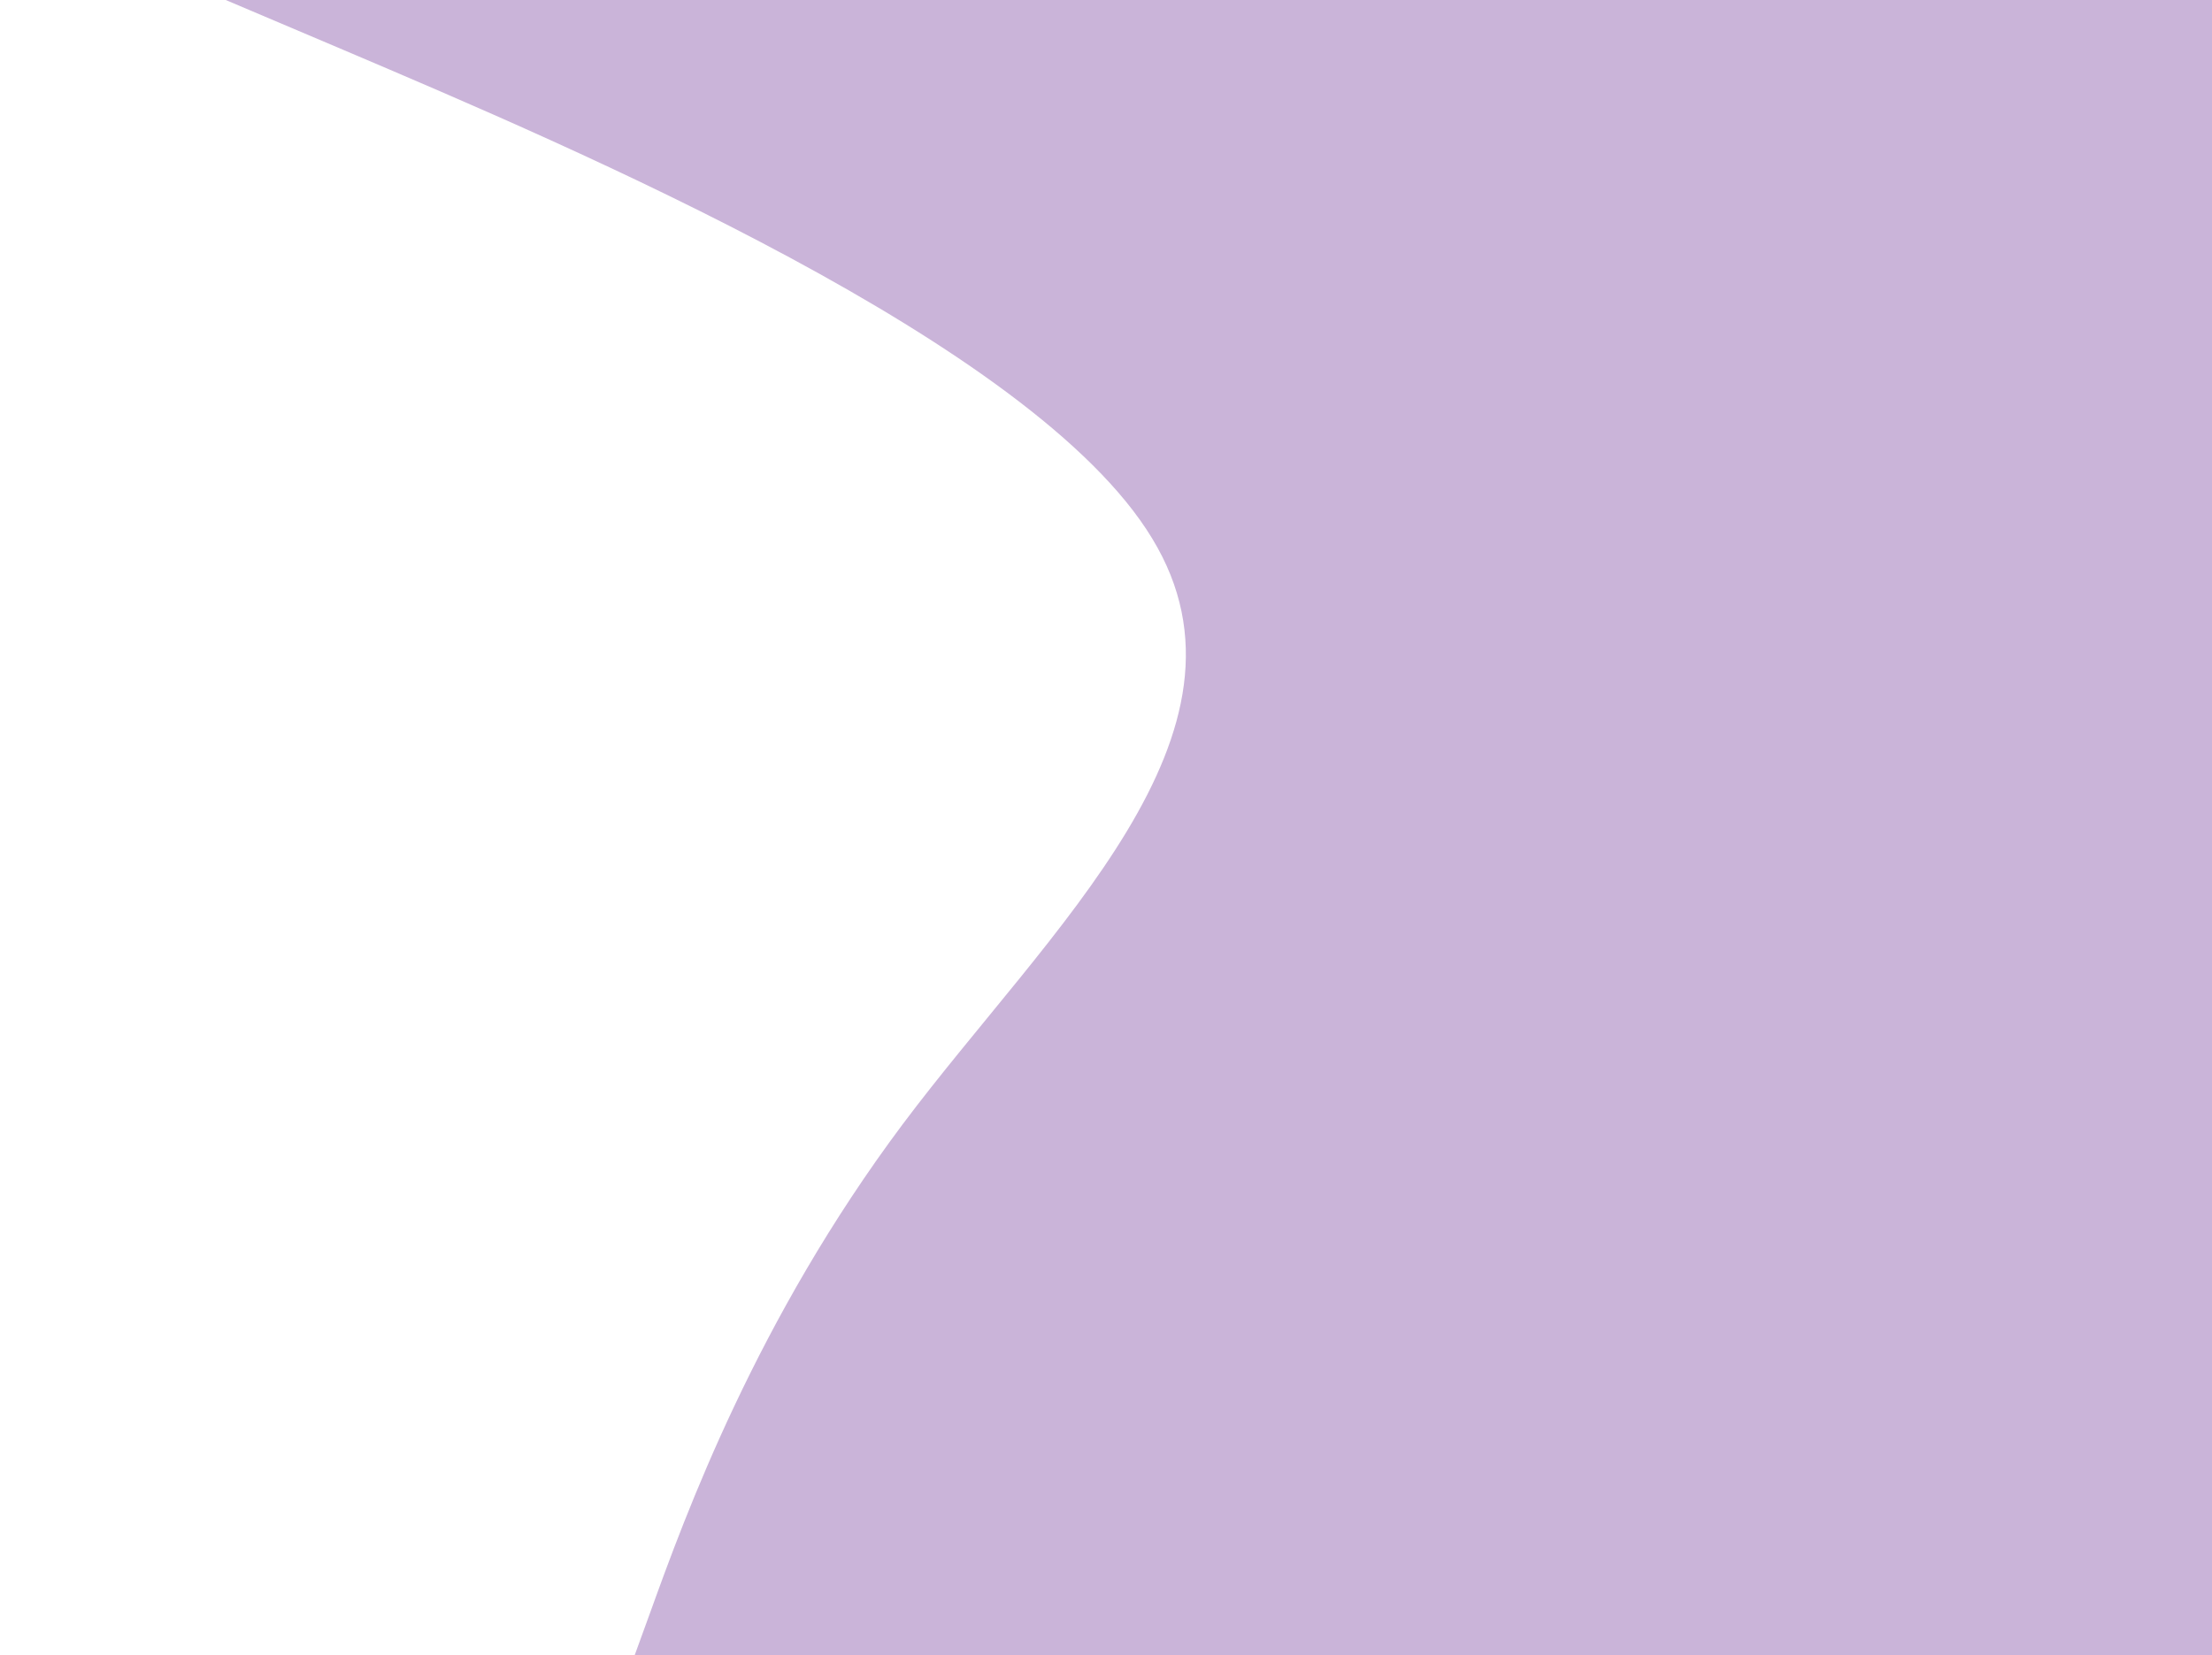
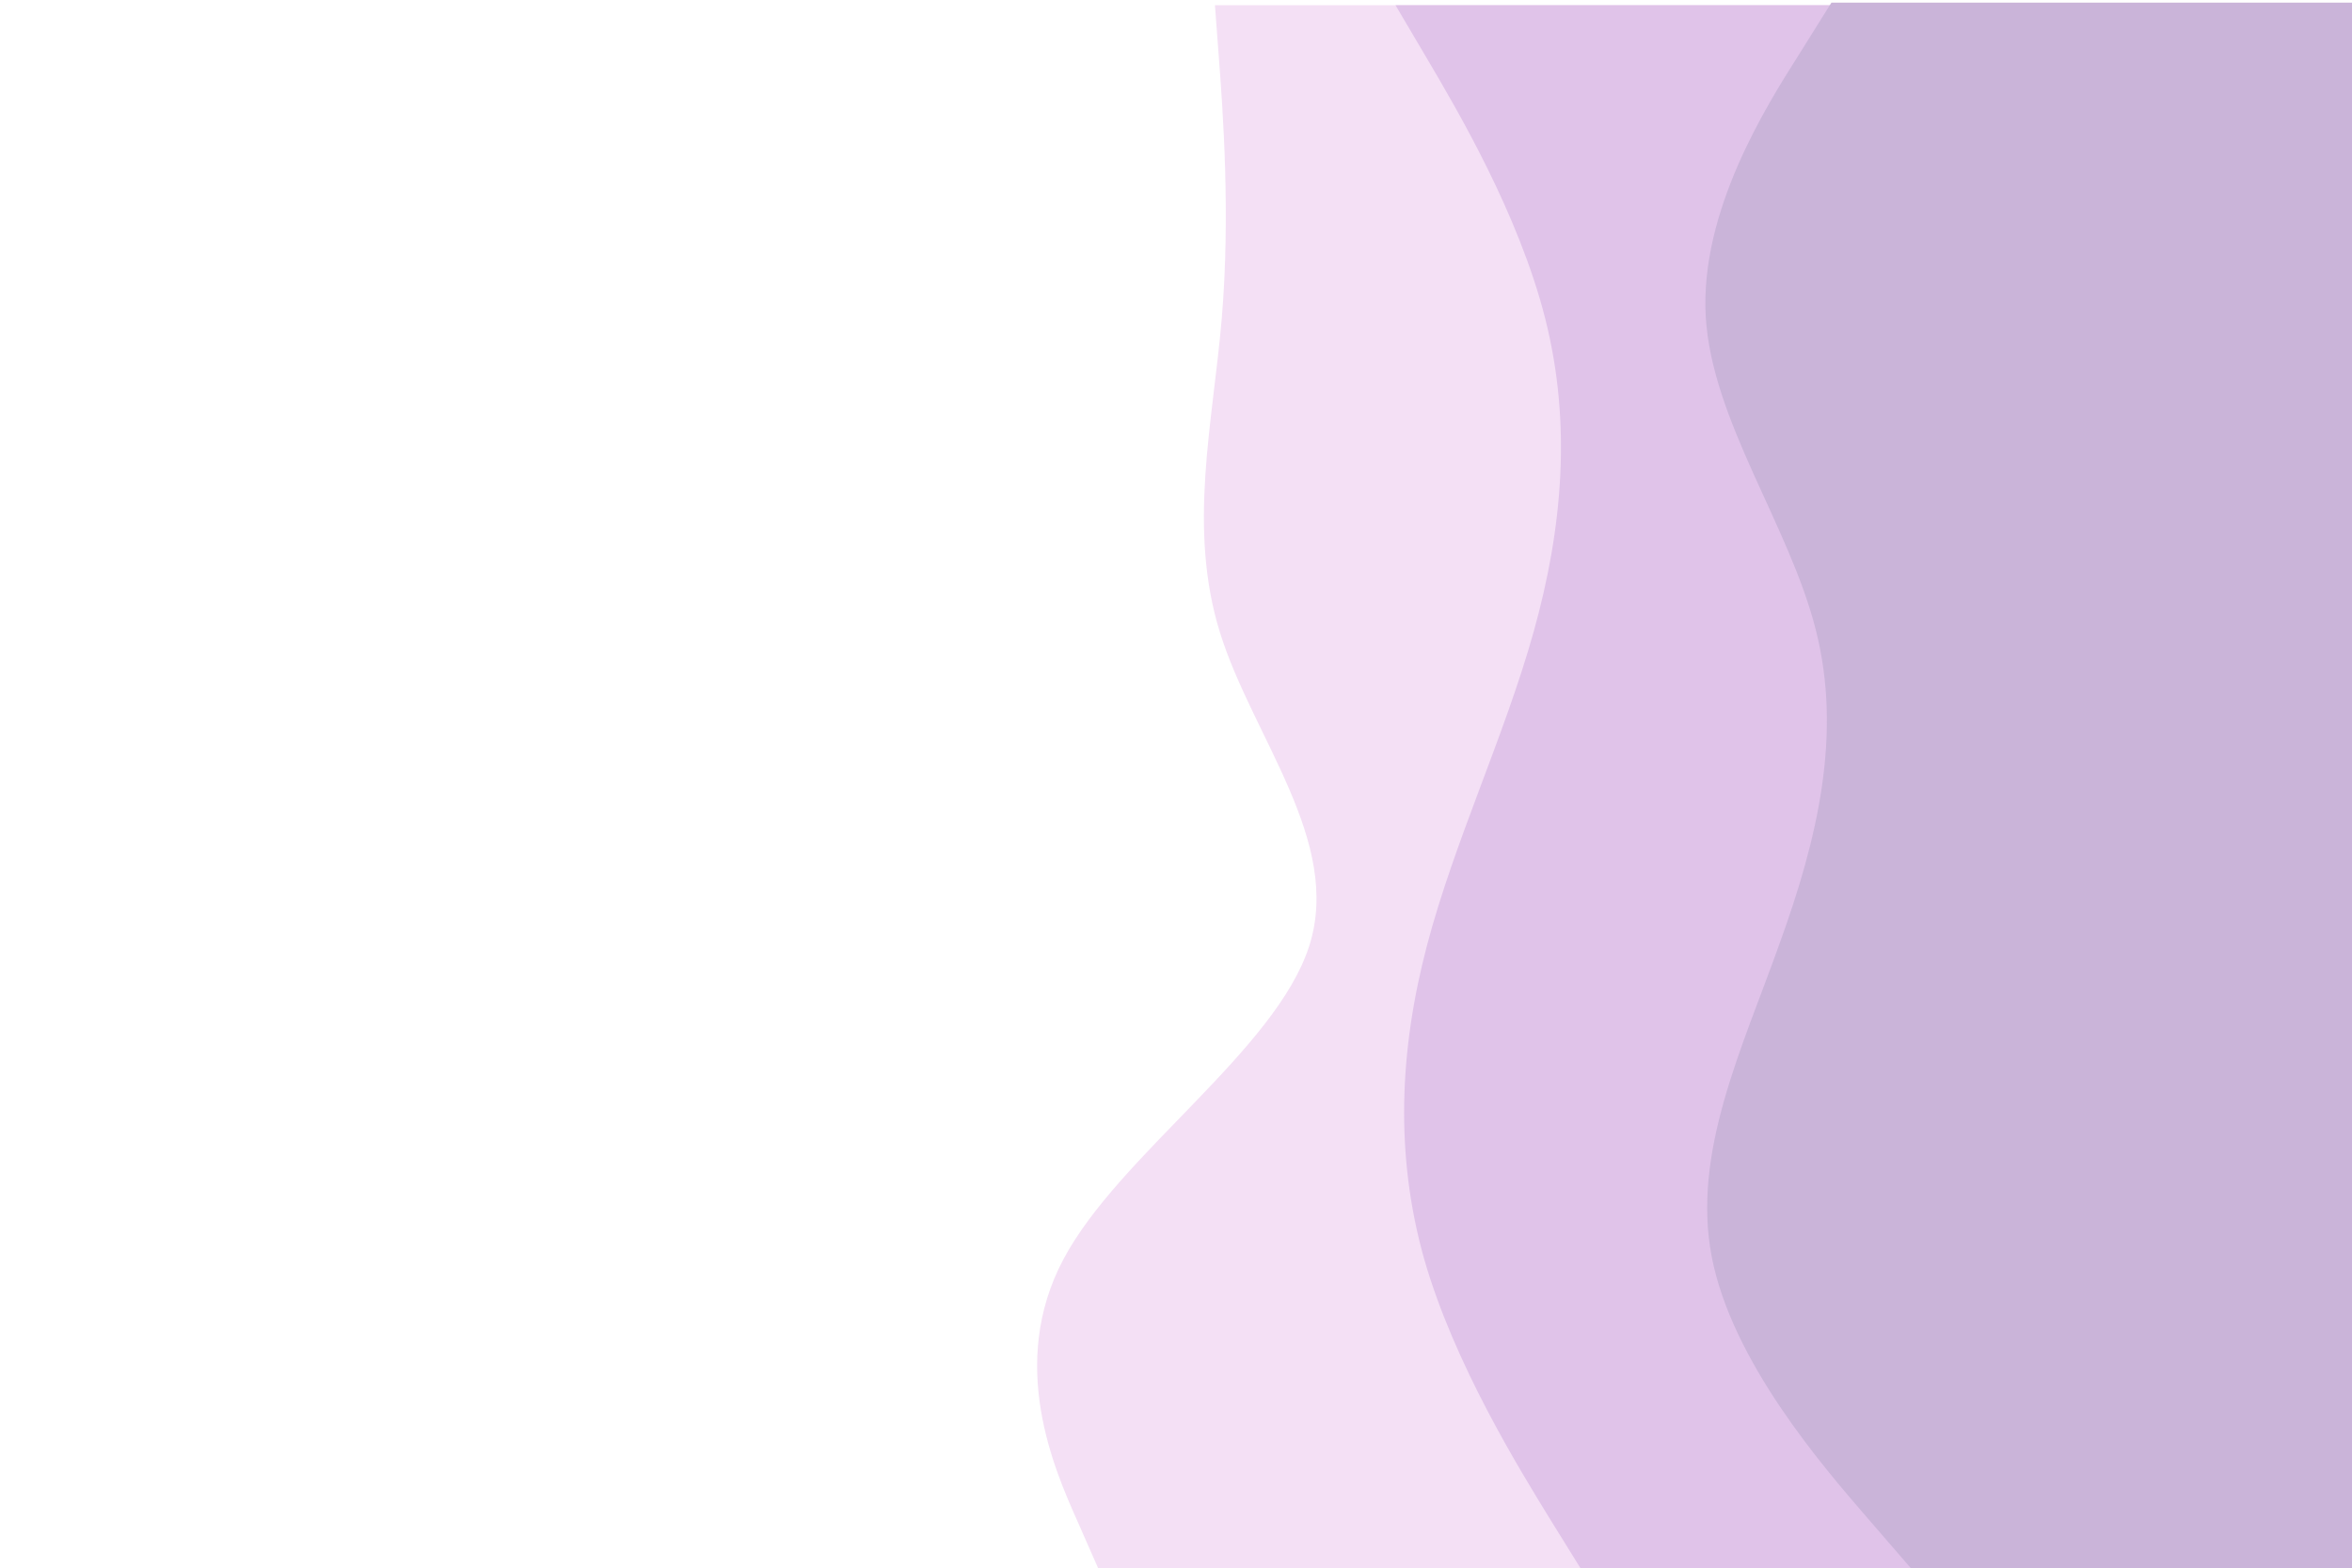
- <svg xmlns="http://www.w3.org/2000/svg" id="visual" viewBox="0 0 1080 808" width="1080" height="808" version="1.1">
-   <path d="M 300.2 835 L 317.5 787.4 C 334.7 739.7 369.3 644.6 440.7 549.1 C 512.1 453.8 620.6 358.2 562.5 262.9 C 504.6 167.4 280.3 72.3 168.2 24.6 L 56 -23 L 1240 -23 L 1240 24.6 C 1240 72.3 1240 167.4 1240 262.9 C 1240 358.2 1240 453.8 1240 549.1 C 1240 644.6 1240 739.7 1240 787.4 L 1240 835 Z" fill="#cab4d9" stroke-linecap="round" stroke-linejoin="miter">
-     </path>
+ <svg xmlns="http://www.w3.org/2000/svg" id="visual" viewBox="0 0 900 600" width="900" height="600" version="1.1">
+   <path d="M 421 602 L 412.2 582 C 403.3 562 385.7 522 406.9 482 C 428.1 442 488.2 402 501 362 C 513.7 322 479.2 282 466.8 242 C 454.4 202 464.1 162 467.5 122 C 470.9 82 467.9 42 466.4 22 L 464.9 2 L 937 2 L 937 22 C 937 42 937 82 937 122 C 937 162 937 202 937 242 C 937 282 937 322 937 362 C 937 402 937 442 937 482 C 937 522 937 562 937 582 L 937 602 Z" fill="#f4e0f5" />
+   <path d="M 605.9 602 L 593.5 582 C 581.2 562 556.5 522 545 482 C 533.7 442 535.5 402 546 362 C 556.5 322 575.6 282 586.8 242 C 598 202 601.4 162 591.3 122 C 581.2 82 557.6 42 545.8 22 L 534 2 L 937 2 L 937 22 C 937 42 937 82 937 122 C 937 162 937 202 937 242 C 937 282 937 322 937 362 C 937 402 937 442 937 482 C 937 522 937 562 937 582 L 937 602 Z" fill="#e0c3e9" />
+   <path d="M 731.9 601 L 714.6 581 C 697.3 561 662.7 521 655 481 C 647.3 441 666.8 401 681 361 C 695.5 321 705 281 694.8 241 C 684.7 201 655 161 652.7 121 C 650.5 81 675.6 41 688.3 21 L 700.8 1 L 937 1 L 937 21 C 937 41 937 81 937 121 C 937 161 937 201 937 241 C 937 281 937 321 937 361 C 937 401 937 441 937 481 C 937 521 937 561 937 581 L 937 601 Z" fill="#cab4d9" />
</svg>
